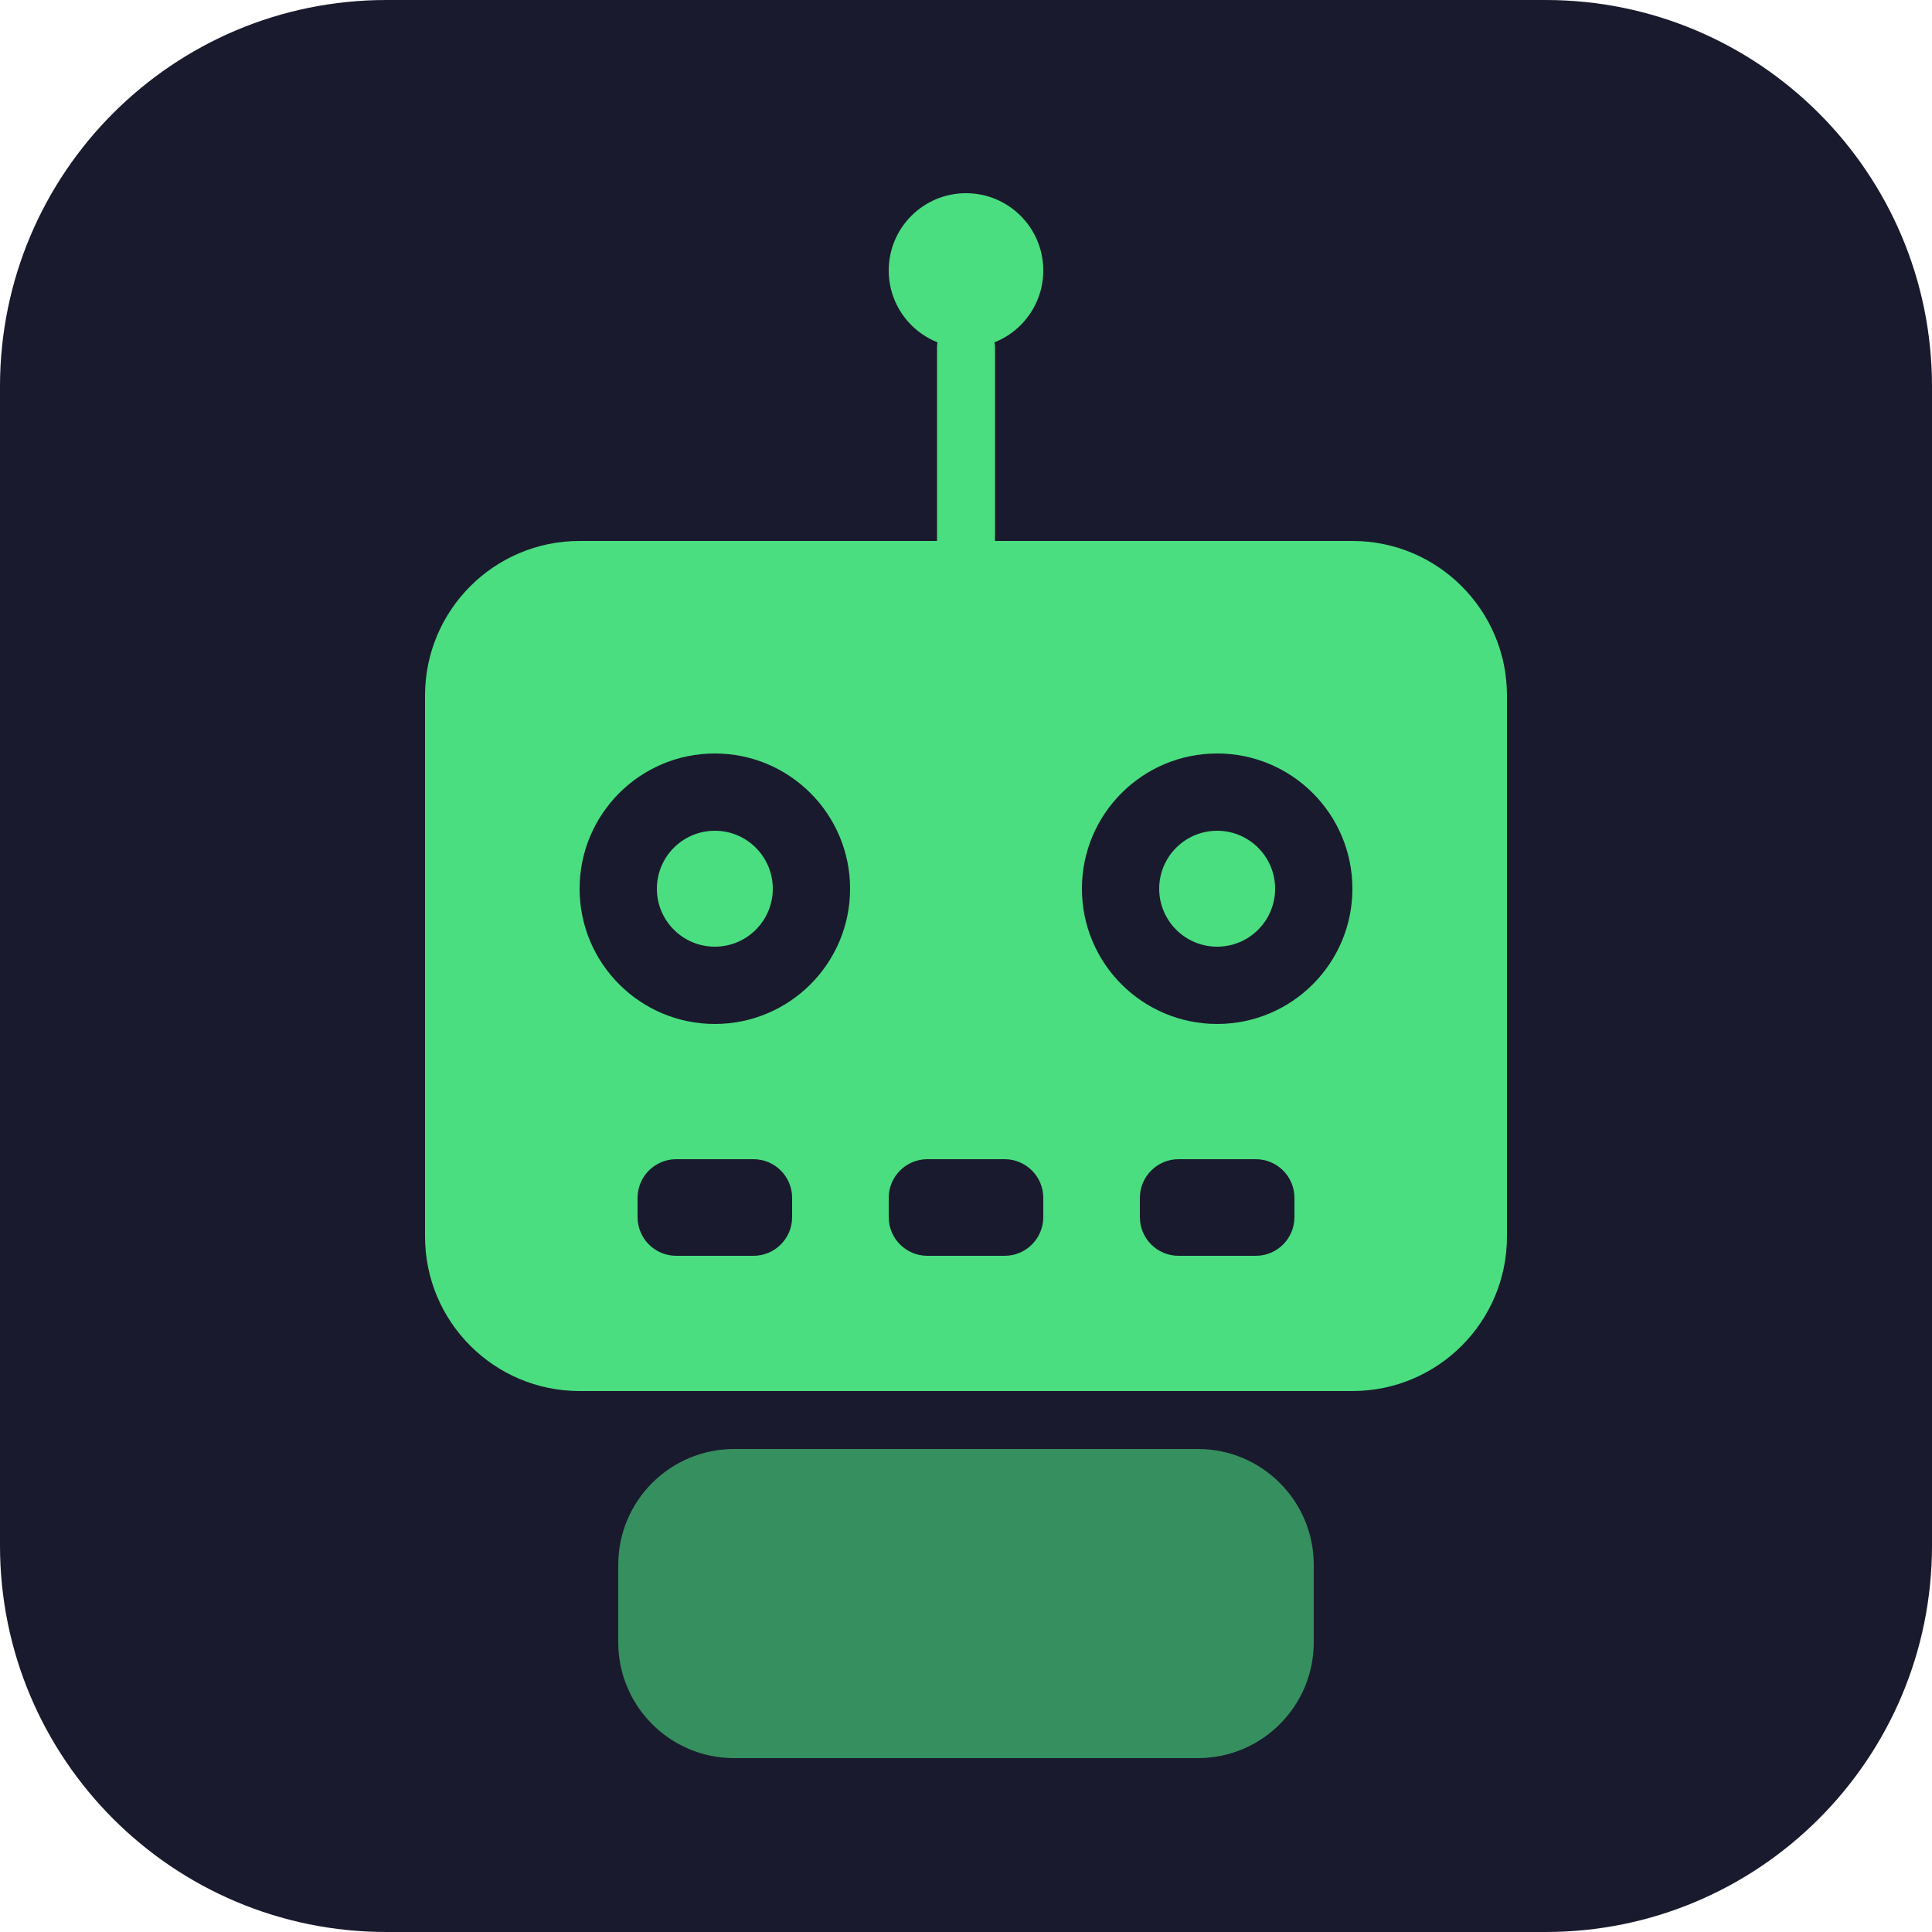
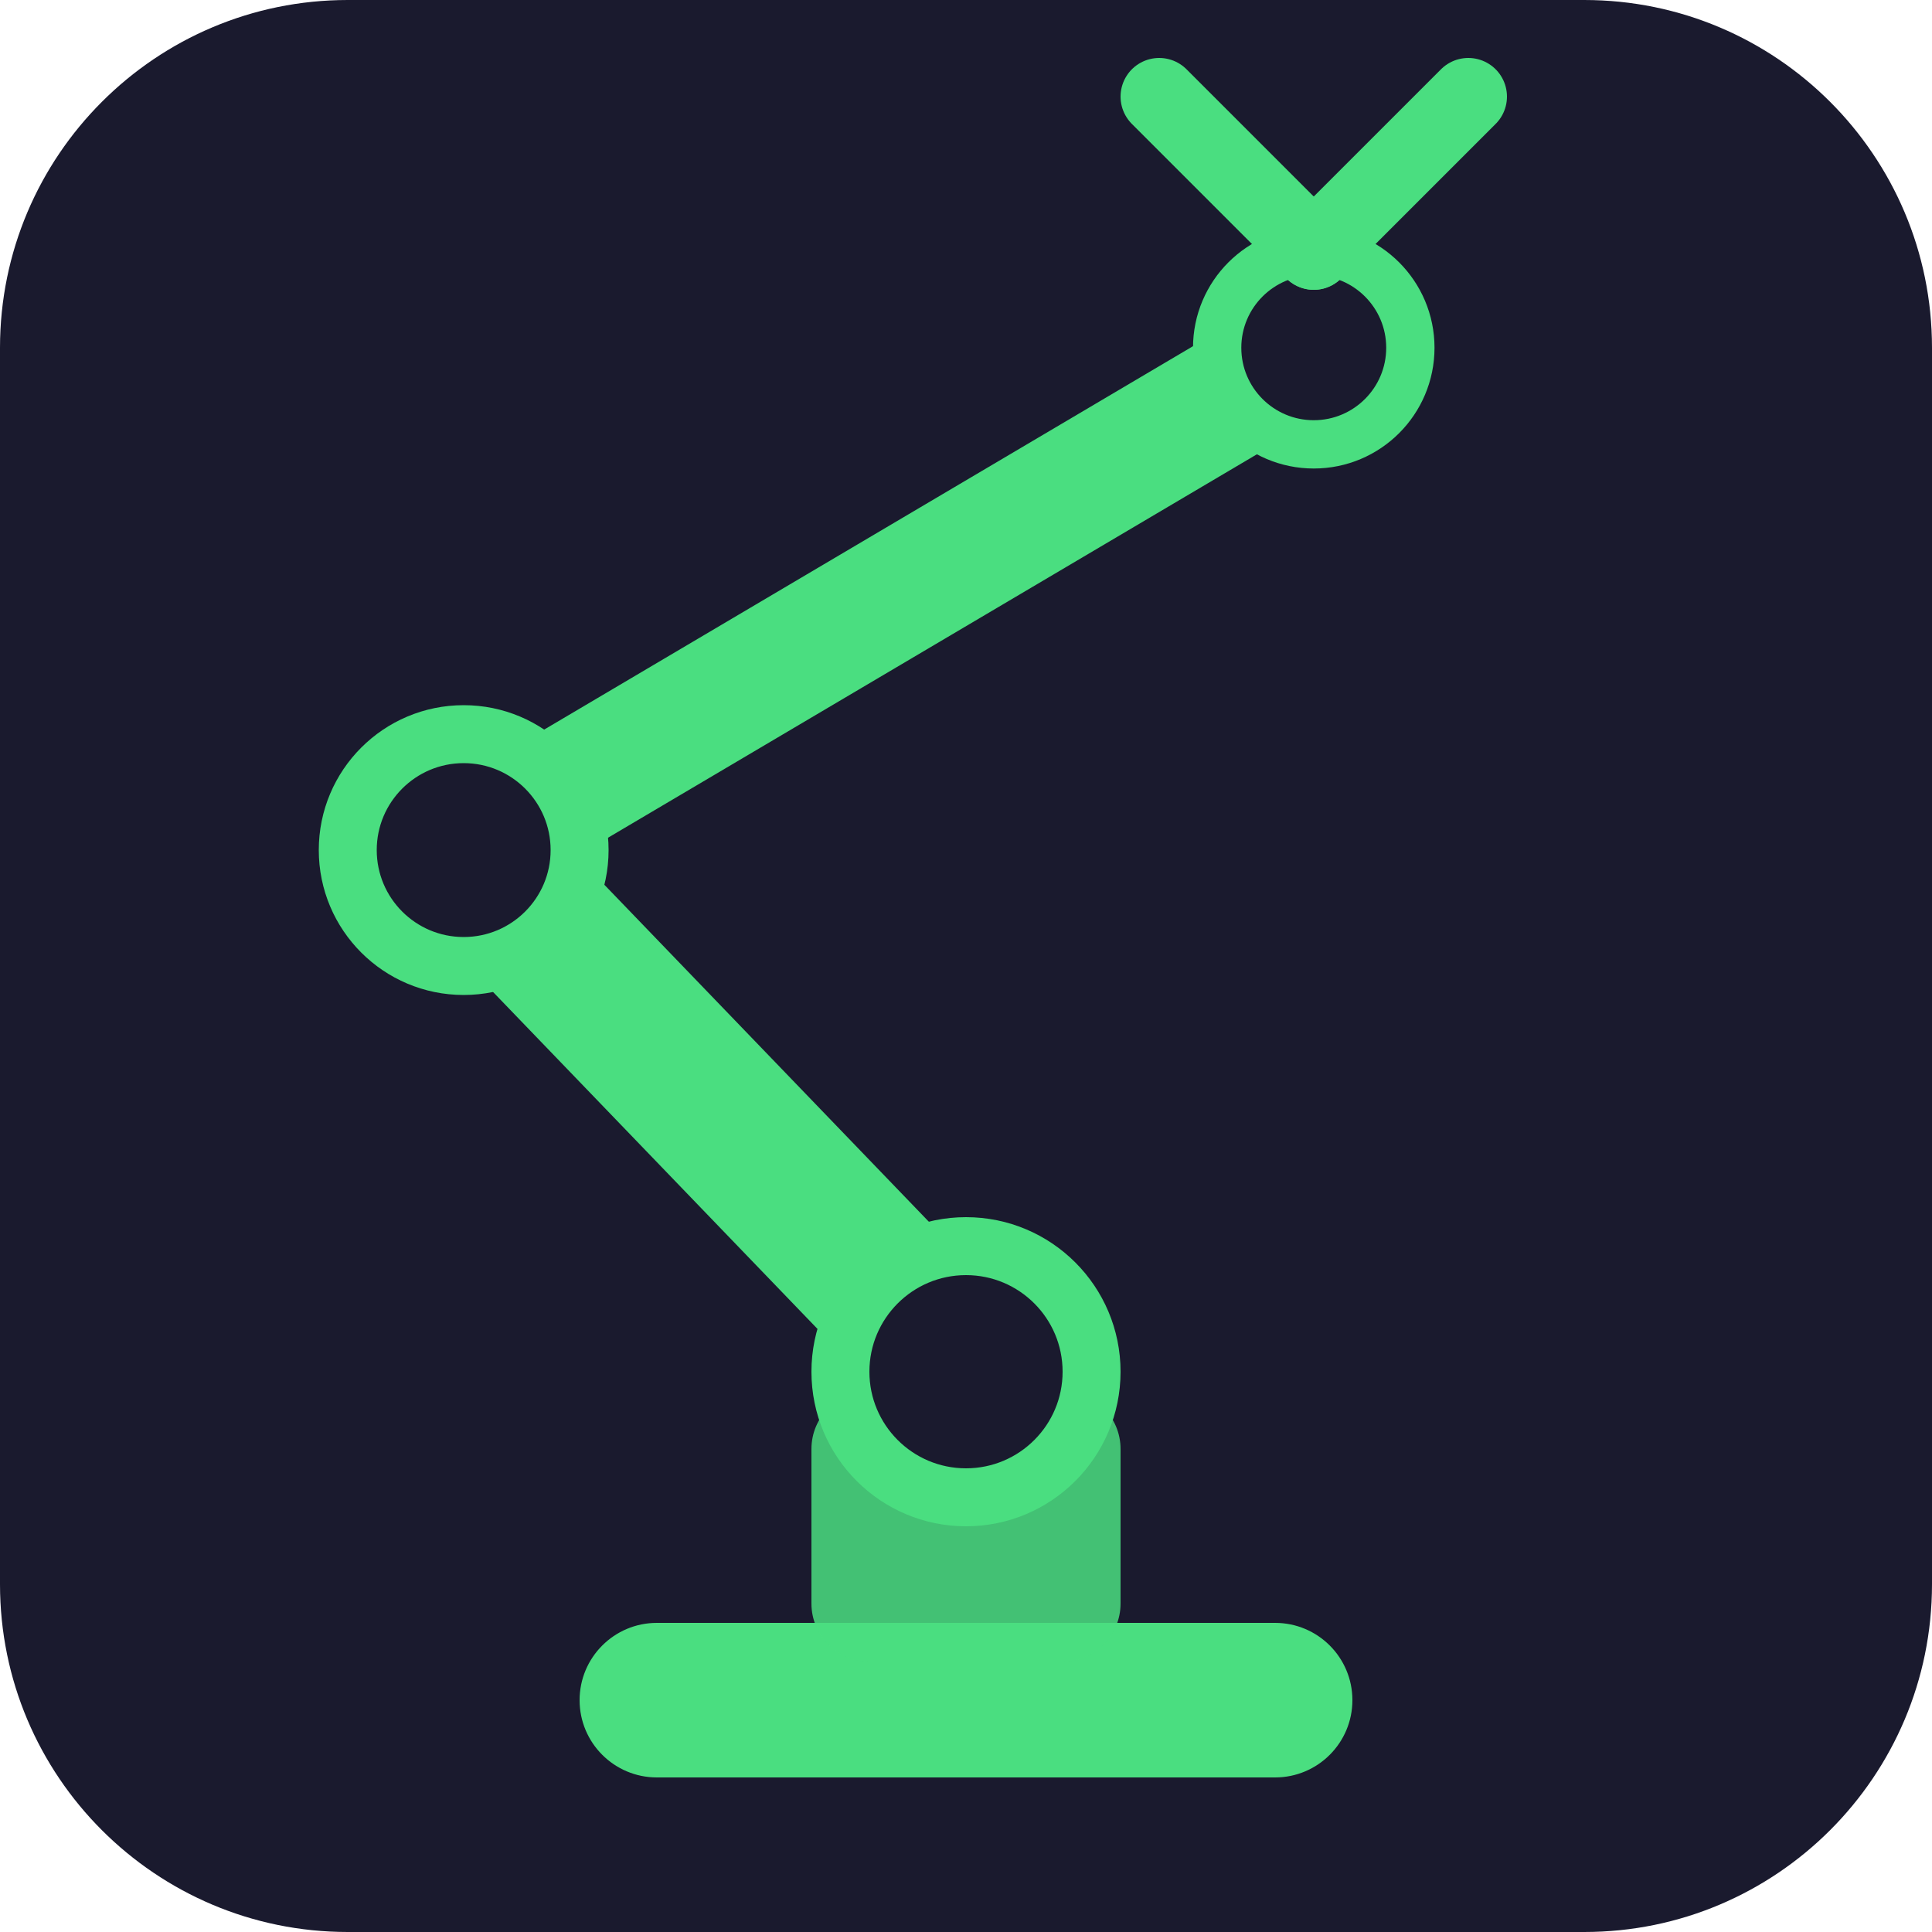
<svg xmlns="http://www.w3.org/2000/svg" viewBox="0 0 100 100">
-   <rect width="100" height="100" rx="20" fill="#1a1a2e" />
-   <line x1="50" y1="18" x2="50" y2="28" stroke="#4ade80" stroke-width="3" stroke-linecap="round" />
-   <circle cx="50" cy="14" r="4" fill="#4ade80" />
-   <rect x="22" y="28" width="56" height="44" rx="8" fill="#4ade80" />
-   <circle cx="37" cy="46" r="7" fill="#1a1a2e" />
-   <circle cx="63" cy="46" r="7" fill="#1a1a2e" />
-   <circle cx="37" cy="46" r="3" fill="#4ade80" />
-   <circle cx="63" cy="46" r="3" fill="#4ade80" />
-   <rect x="33" y="60" width="8" height="5" rx="2" fill="#1a1a2e" />
-   <rect x="46" y="60" width="8" height="5" rx="2" fill="#1a1a2e" />
-   <rect x="59" y="60" width="8" height="5" rx="2" fill="#1a1a2e" />
-   <rect x="32" y="75" width="36" height="16" rx="6" fill="#4ade80" opacity="0.6" />
+   <rect width="100" height="100" rx="18" fill="#1a1a2e" />
+   <rect x="30" y="84" width="40" height="8" rx="4" fill="#4ade80" />
+   <rect x="42" y="72" width="16" height="14" rx="3" fill="#4ade80" opacity="0.85" />
+   <line x1="50" y1="71" x2="24" y2="44" stroke="#4ade80" stroke-width="8" stroke-linecap="round" />
+   <line x1="24" y1="44" x2="68" y2="18" stroke="#4ade80" stroke-width="6.5" stroke-linecap="round" />
+   <circle cx="50" cy="71" r="6.5" fill="#1a1a2e" stroke="#4ade80" stroke-width="3" />
+   <circle cx="24" cy="44" r="6" fill="#1a1a2e" stroke="#4ade80" stroke-width="3" />
+   <circle cx="68" cy="18" r="5" fill="#1a1a2e" stroke="#4ade80" stroke-width="2.5" />
+   <line x1="68" y1="13" x2="60" y2="5" stroke="#4ade80" stroke-width="4" stroke-linecap="round" />
+   <line x1="68" y1="13" x2="76" y2="5" stroke="#4ade80" stroke-width="4" stroke-linecap="round" />
</svg>
